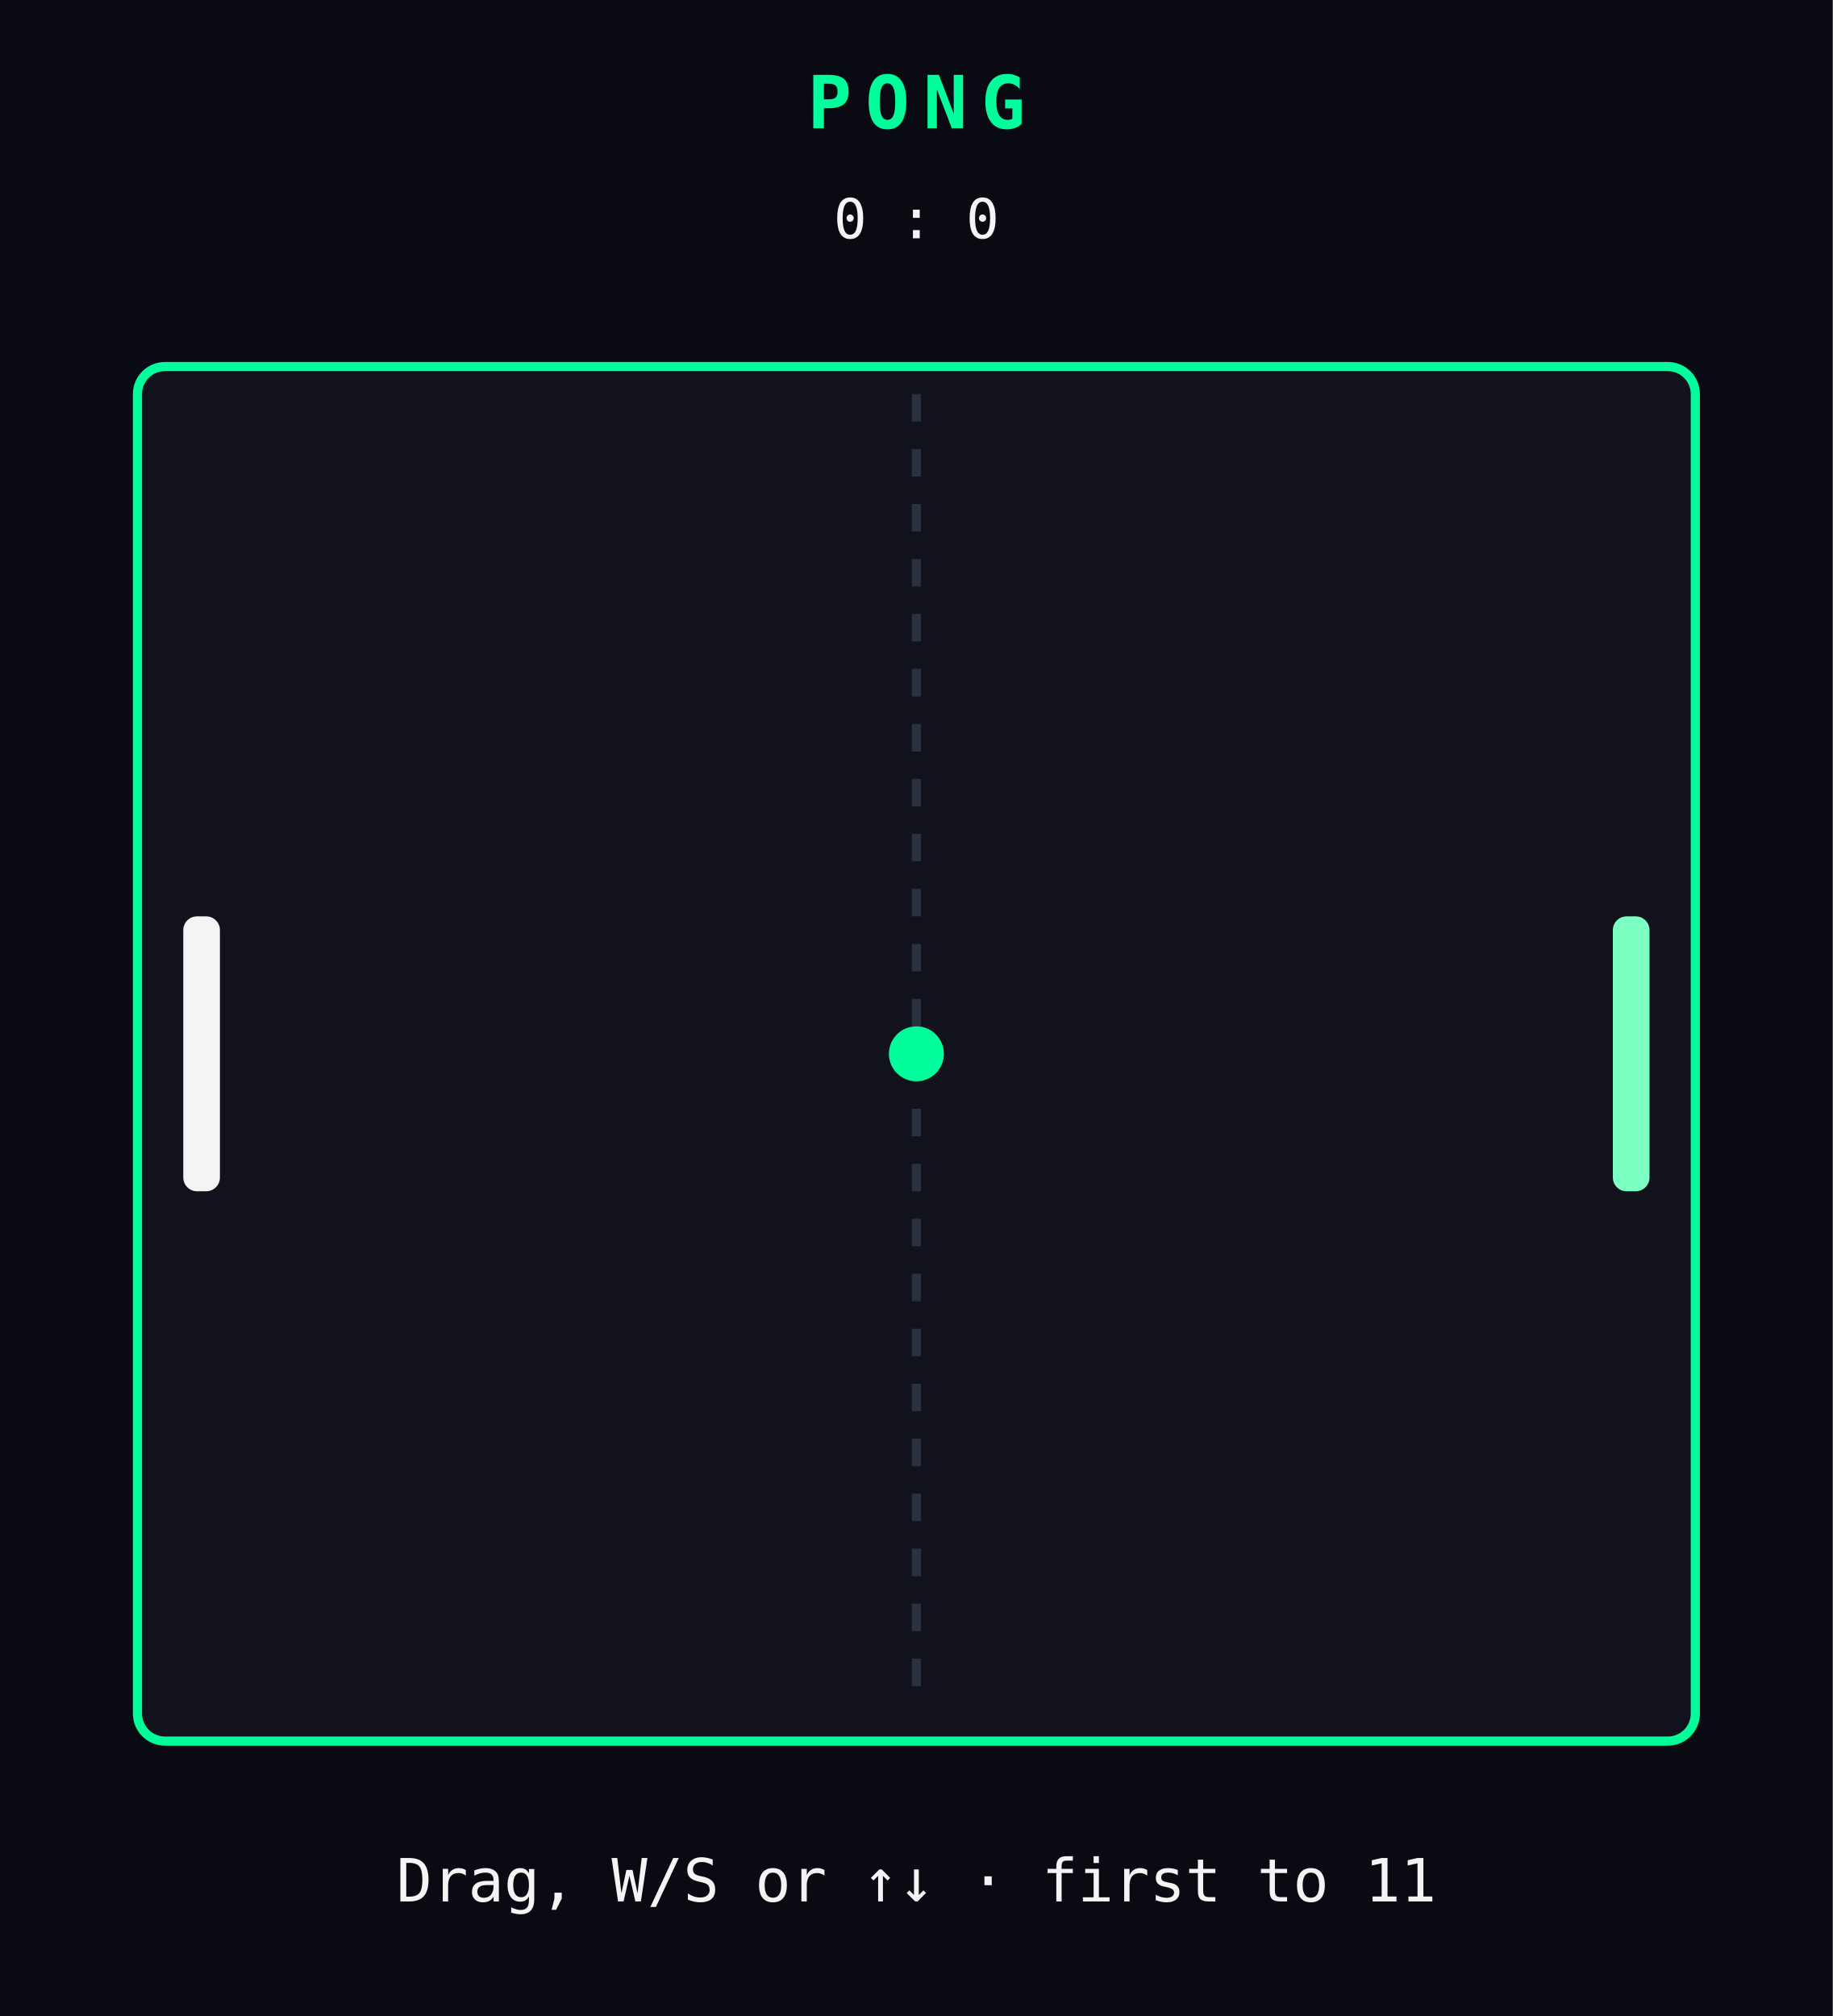
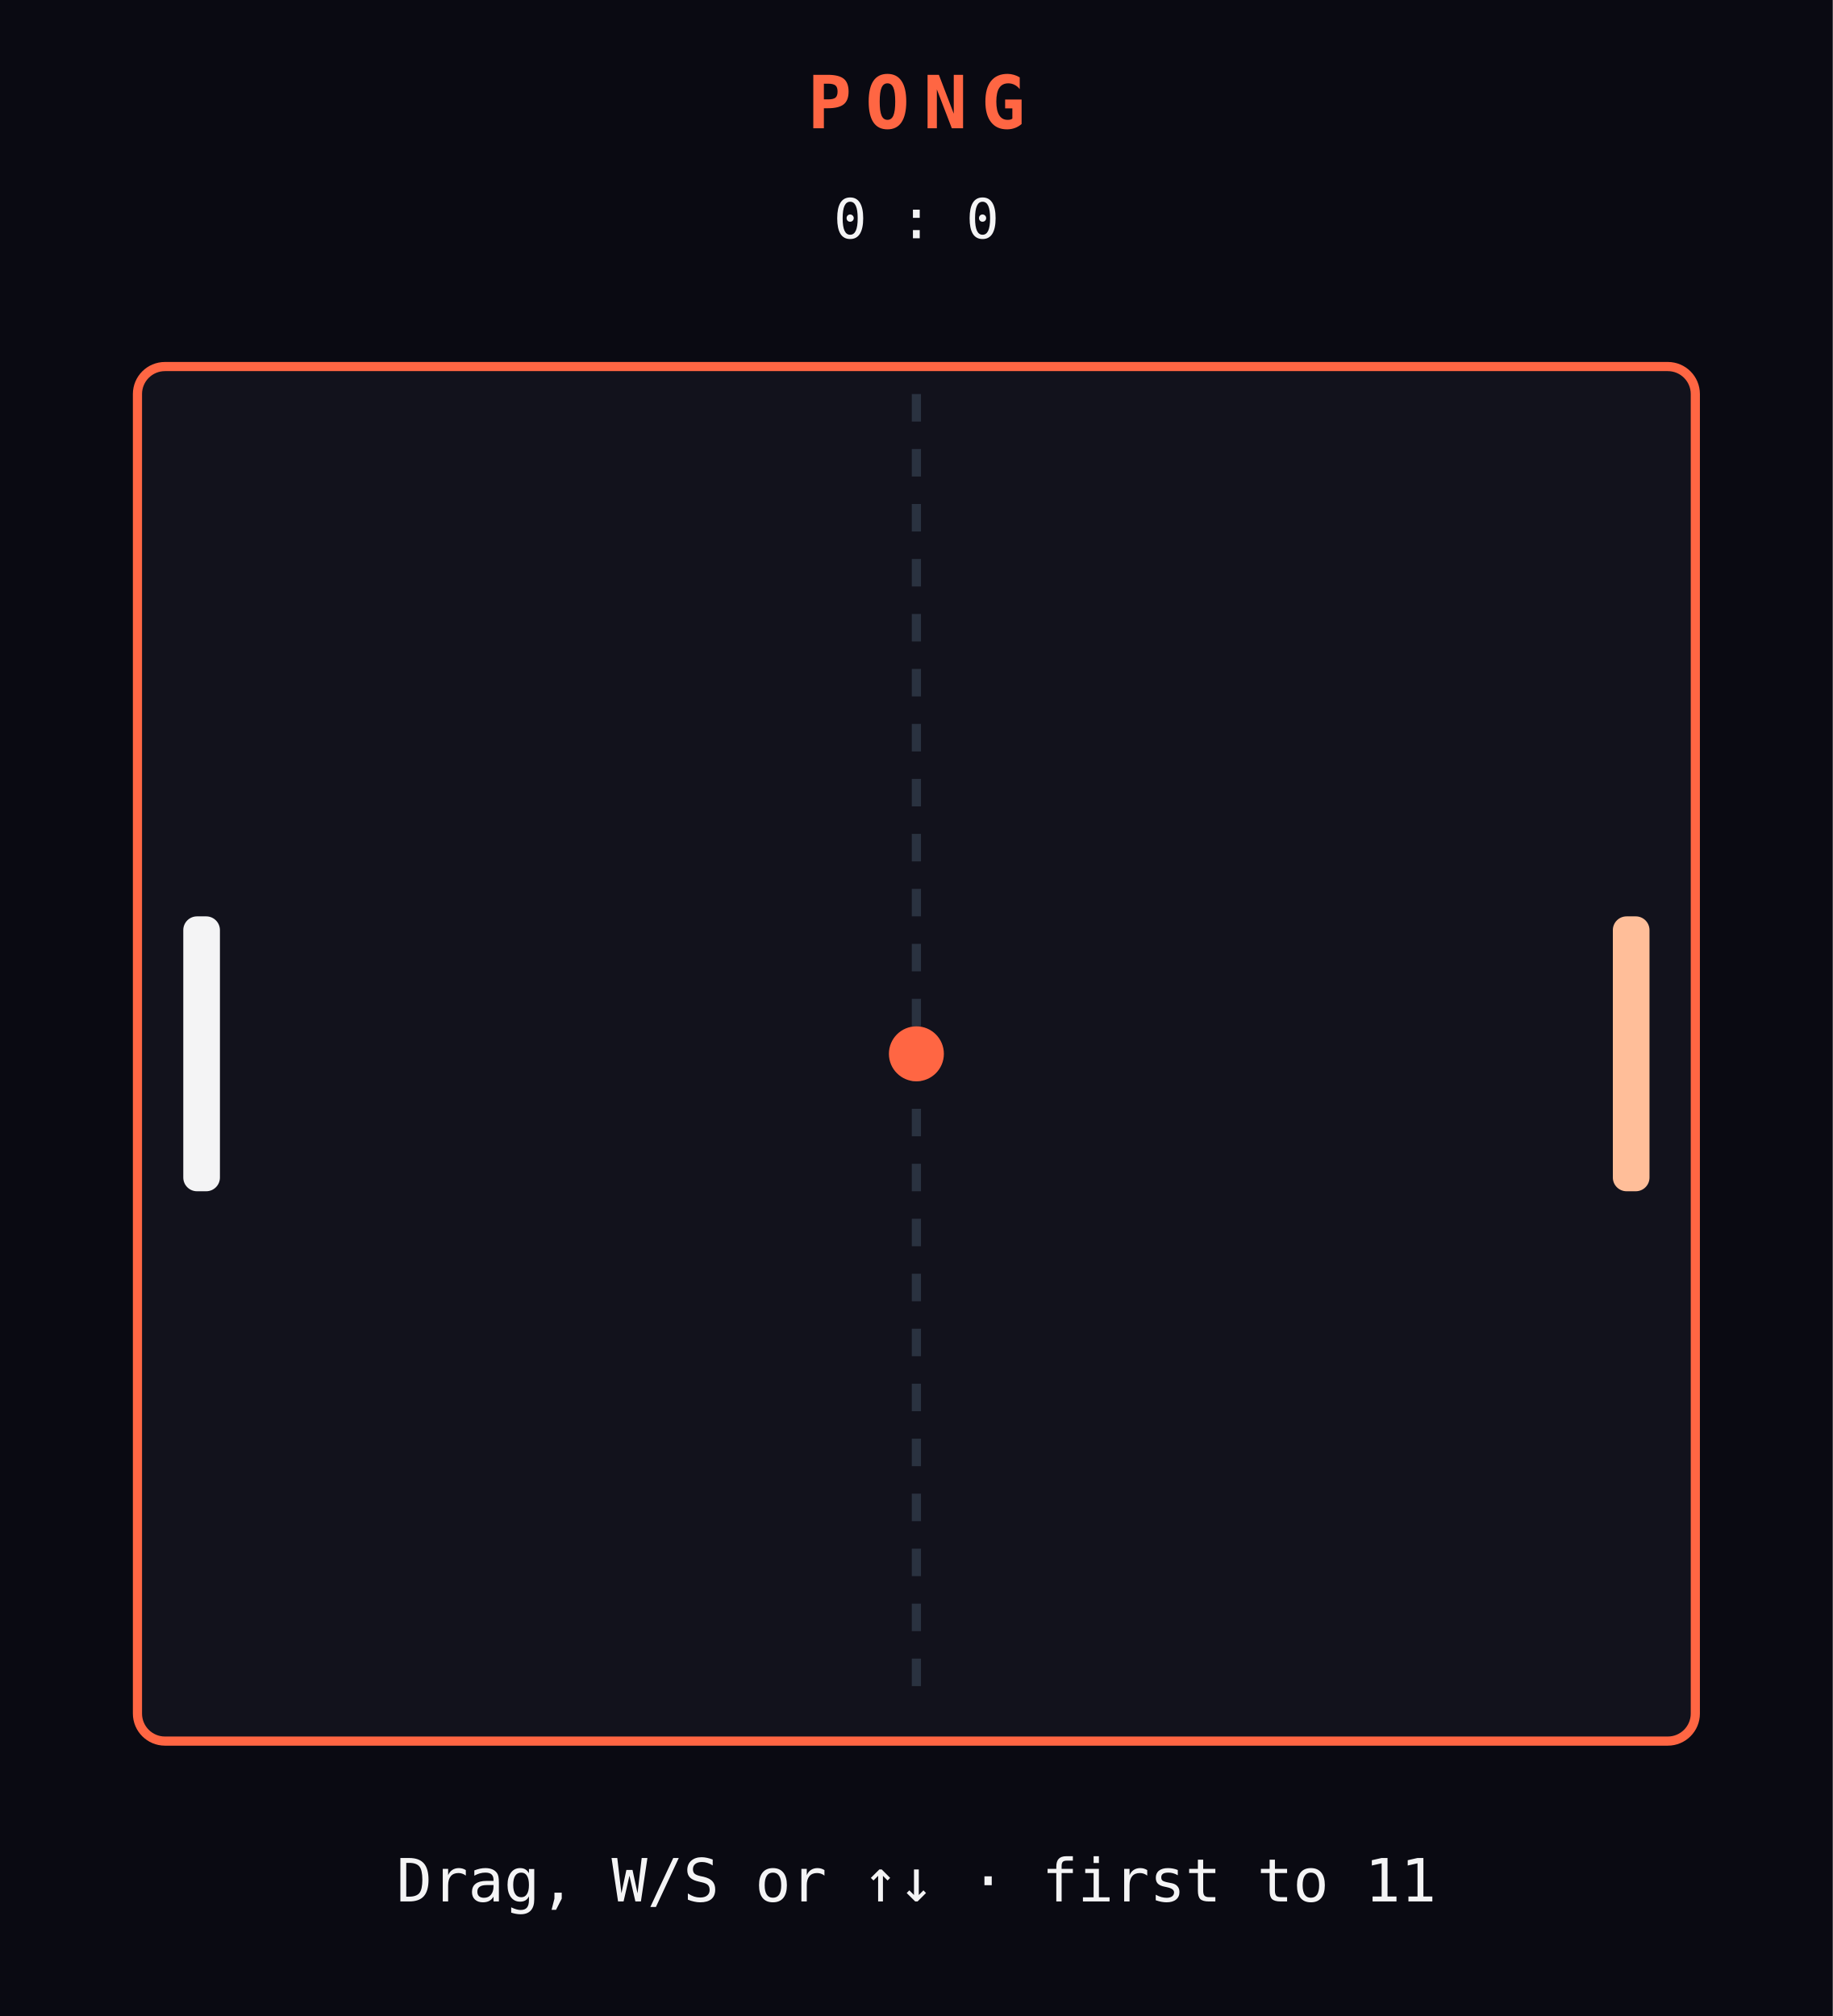
<svg xmlns="http://www.w3.org/2000/svg" width="100%" height="100%" viewBox="0 0 400 440" preserveAspectRatio="xMidYMid meet" style="background:#0a0a12;touch-action:none" font-family="'Fira Code','SF Mono',Menlo,monospace">
  <rect width="400" height="440" fill="#0a0a12" />
-   <text x="200" y="28" text-anchor="middle" fill="#00ff9c" font-size="16" font-weight="bold" letter-spacing="3">PONG</text>
+   <text x="200" y="28" text-anchor="middle" fill="#ff6643" font-size="16" font-weight="bold" letter-spacing="3">PONG</text>
  <text id="score" x="200" y="52" text-anchor="middle" fill="#f4f4f5" font-size="12">0 : 0</text>
  <g transform="translate(30,80)">
-     <rect width="340" height="300" fill="#12121c" stroke="#00ff9c" stroke-width="2" rx="6" />
+     <rect width="340" height="300" fill="#12121c" stroke="#ff6643" stroke-width="2" rx="6" />
    <line x1="170" y1="6" x2="170" y2="294" stroke="#2a3240" stroke-width="2" stroke-dasharray="6 6" />
    <rect id="p1" x="10" y="120" width="8" height="60" rx="3" fill="#f4f4f5" />
-     <rect id="p2" x="322" y="120" width="8" height="60" rx="3" fill="#7dffc4" />
-     <circle id="ball" cx="170" cy="150" r="6" fill="#00ff9c" />
+     <rect id="p2" x="322" y="120" width="8" height="60" rx="3" fill="#ffbe99" />
+     <circle id="ball" cx="170" cy="150" r="6" fill="#ff6643" />
  </g>
  <text id="overlay" x="200" y="415" text-anchor="middle" fill="#f4f4f5" font-size="13">Drag, W/S or ↑↓ · first to 11</text>
</svg>
